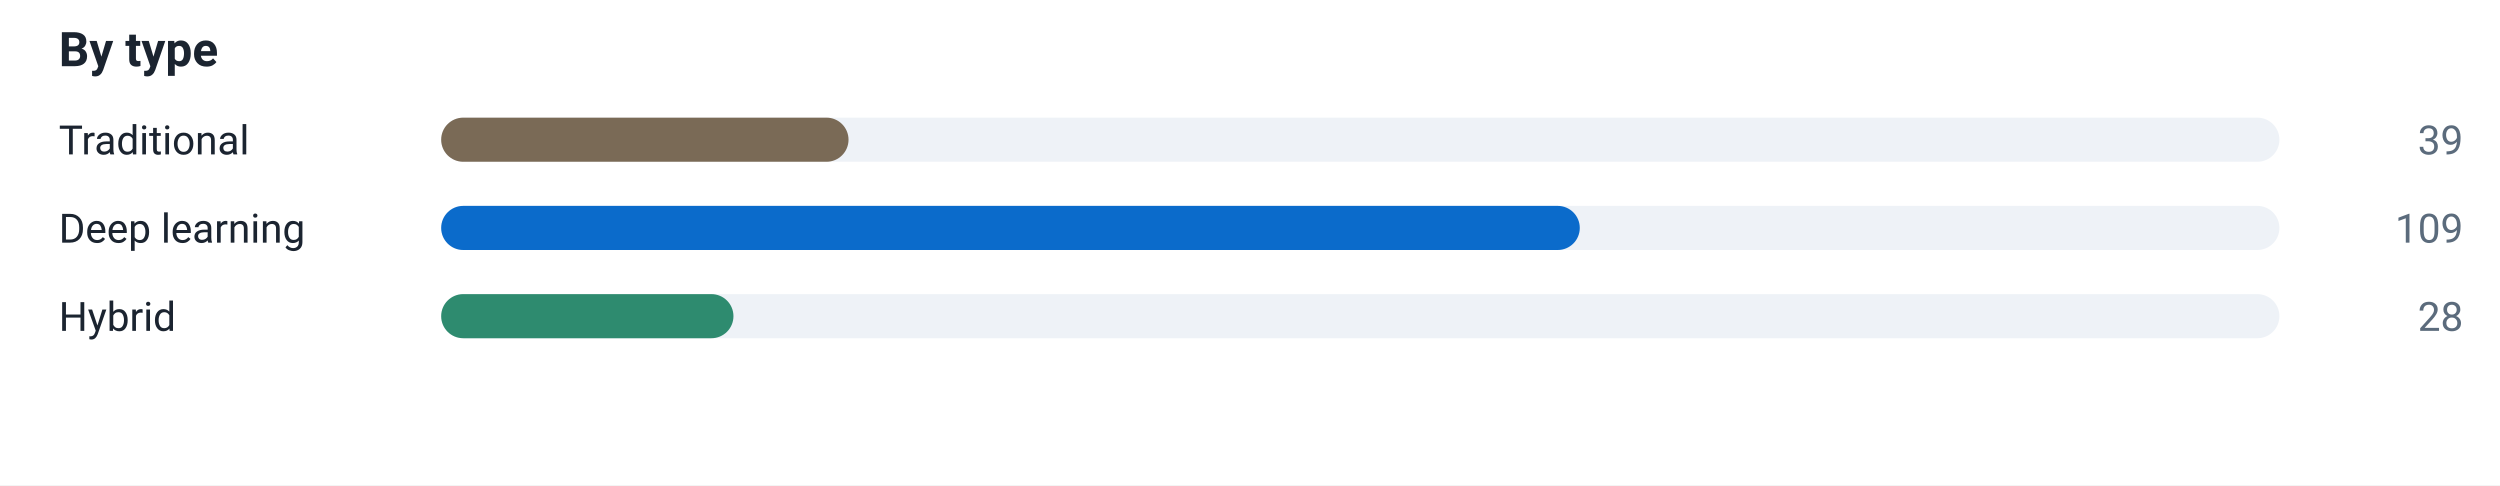
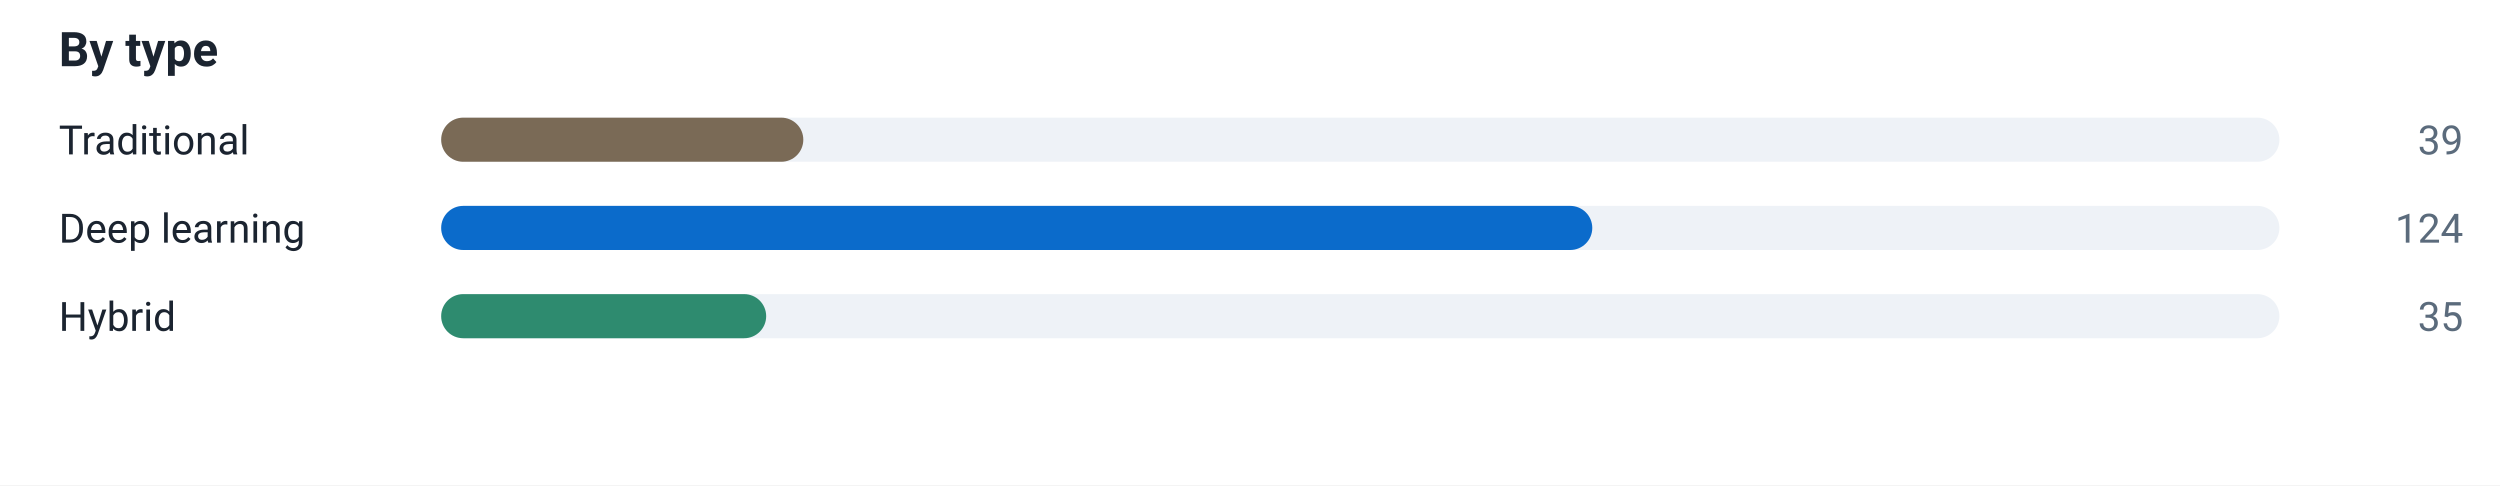
<svg xmlns="http://www.w3.org/2000/svg" width="680" height="132" viewBox="0 0 680 132" font-family="-apple-system,Segoe UI,Roboto,Helvetica,Arial,sans-serif">
  <rect width="680" height="132" fill="#ffffff" />
  <text x="16" y="18" font-size="13" font-weight="700" fill="#1b2430">By type</text>
  <text x="16" y="42.0" font-size="11" fill="#1b2430">Traditional</text>
  <rect x="120" y="32.0" width="500" height="12" rx="6" fill="#eef2f7" />
-   <rect x="120" y="32.0" width="110.8" height="12" rx="6" fill="#7a6a56" />
+   <rect x="120" y="32.0" width="98.5" height="12" rx="6" fill="#7a6a56" />
  <text x="670" y="42.0" font-size="11" fill="#5b6b7c" text-anchor="end">39</text>
  <text x="16" y="66.0" font-size="11" fill="#1b2430">Deep learning</text>
  <rect x="120" y="56.0" width="500" height="12" rx="6" fill="#eef2f7" />
-   <rect x="120" y="56.0" width="309.7" height="12" rx="6" fill="#0b6bcb" />
-   <text x="670" y="66.0" font-size="11" fill="#5b6b7c" text-anchor="end">109</text>
+   <rect x="120" y="56.0" width="313.1" height="12" rx="6" fill="#0b6bcb" />
+   <text x="670" y="66.0" font-size="11" fill="#5b6b7c" text-anchor="end">124</text>
  <text x="16" y="90.0" font-size="11" fill="#1b2430">Hybrid</text>
  <rect x="120" y="80.0" width="500" height="12" rx="6" fill="#eef2f7" />
-   <rect x="120" y="80.0" width="79.5" height="12" rx="6" fill="#2e8b6f" />
-   <text x="670" y="90.0" font-size="11" fill="#5b6b7c" text-anchor="end">28</text>
+   <rect x="120" y="80.0" width="88.4" height="12" rx="6" fill="#2e8b6f" />
+   <text x="670" y="90.0" font-size="11" fill="#5b6b7c" text-anchor="end">35</text>
</svg>
